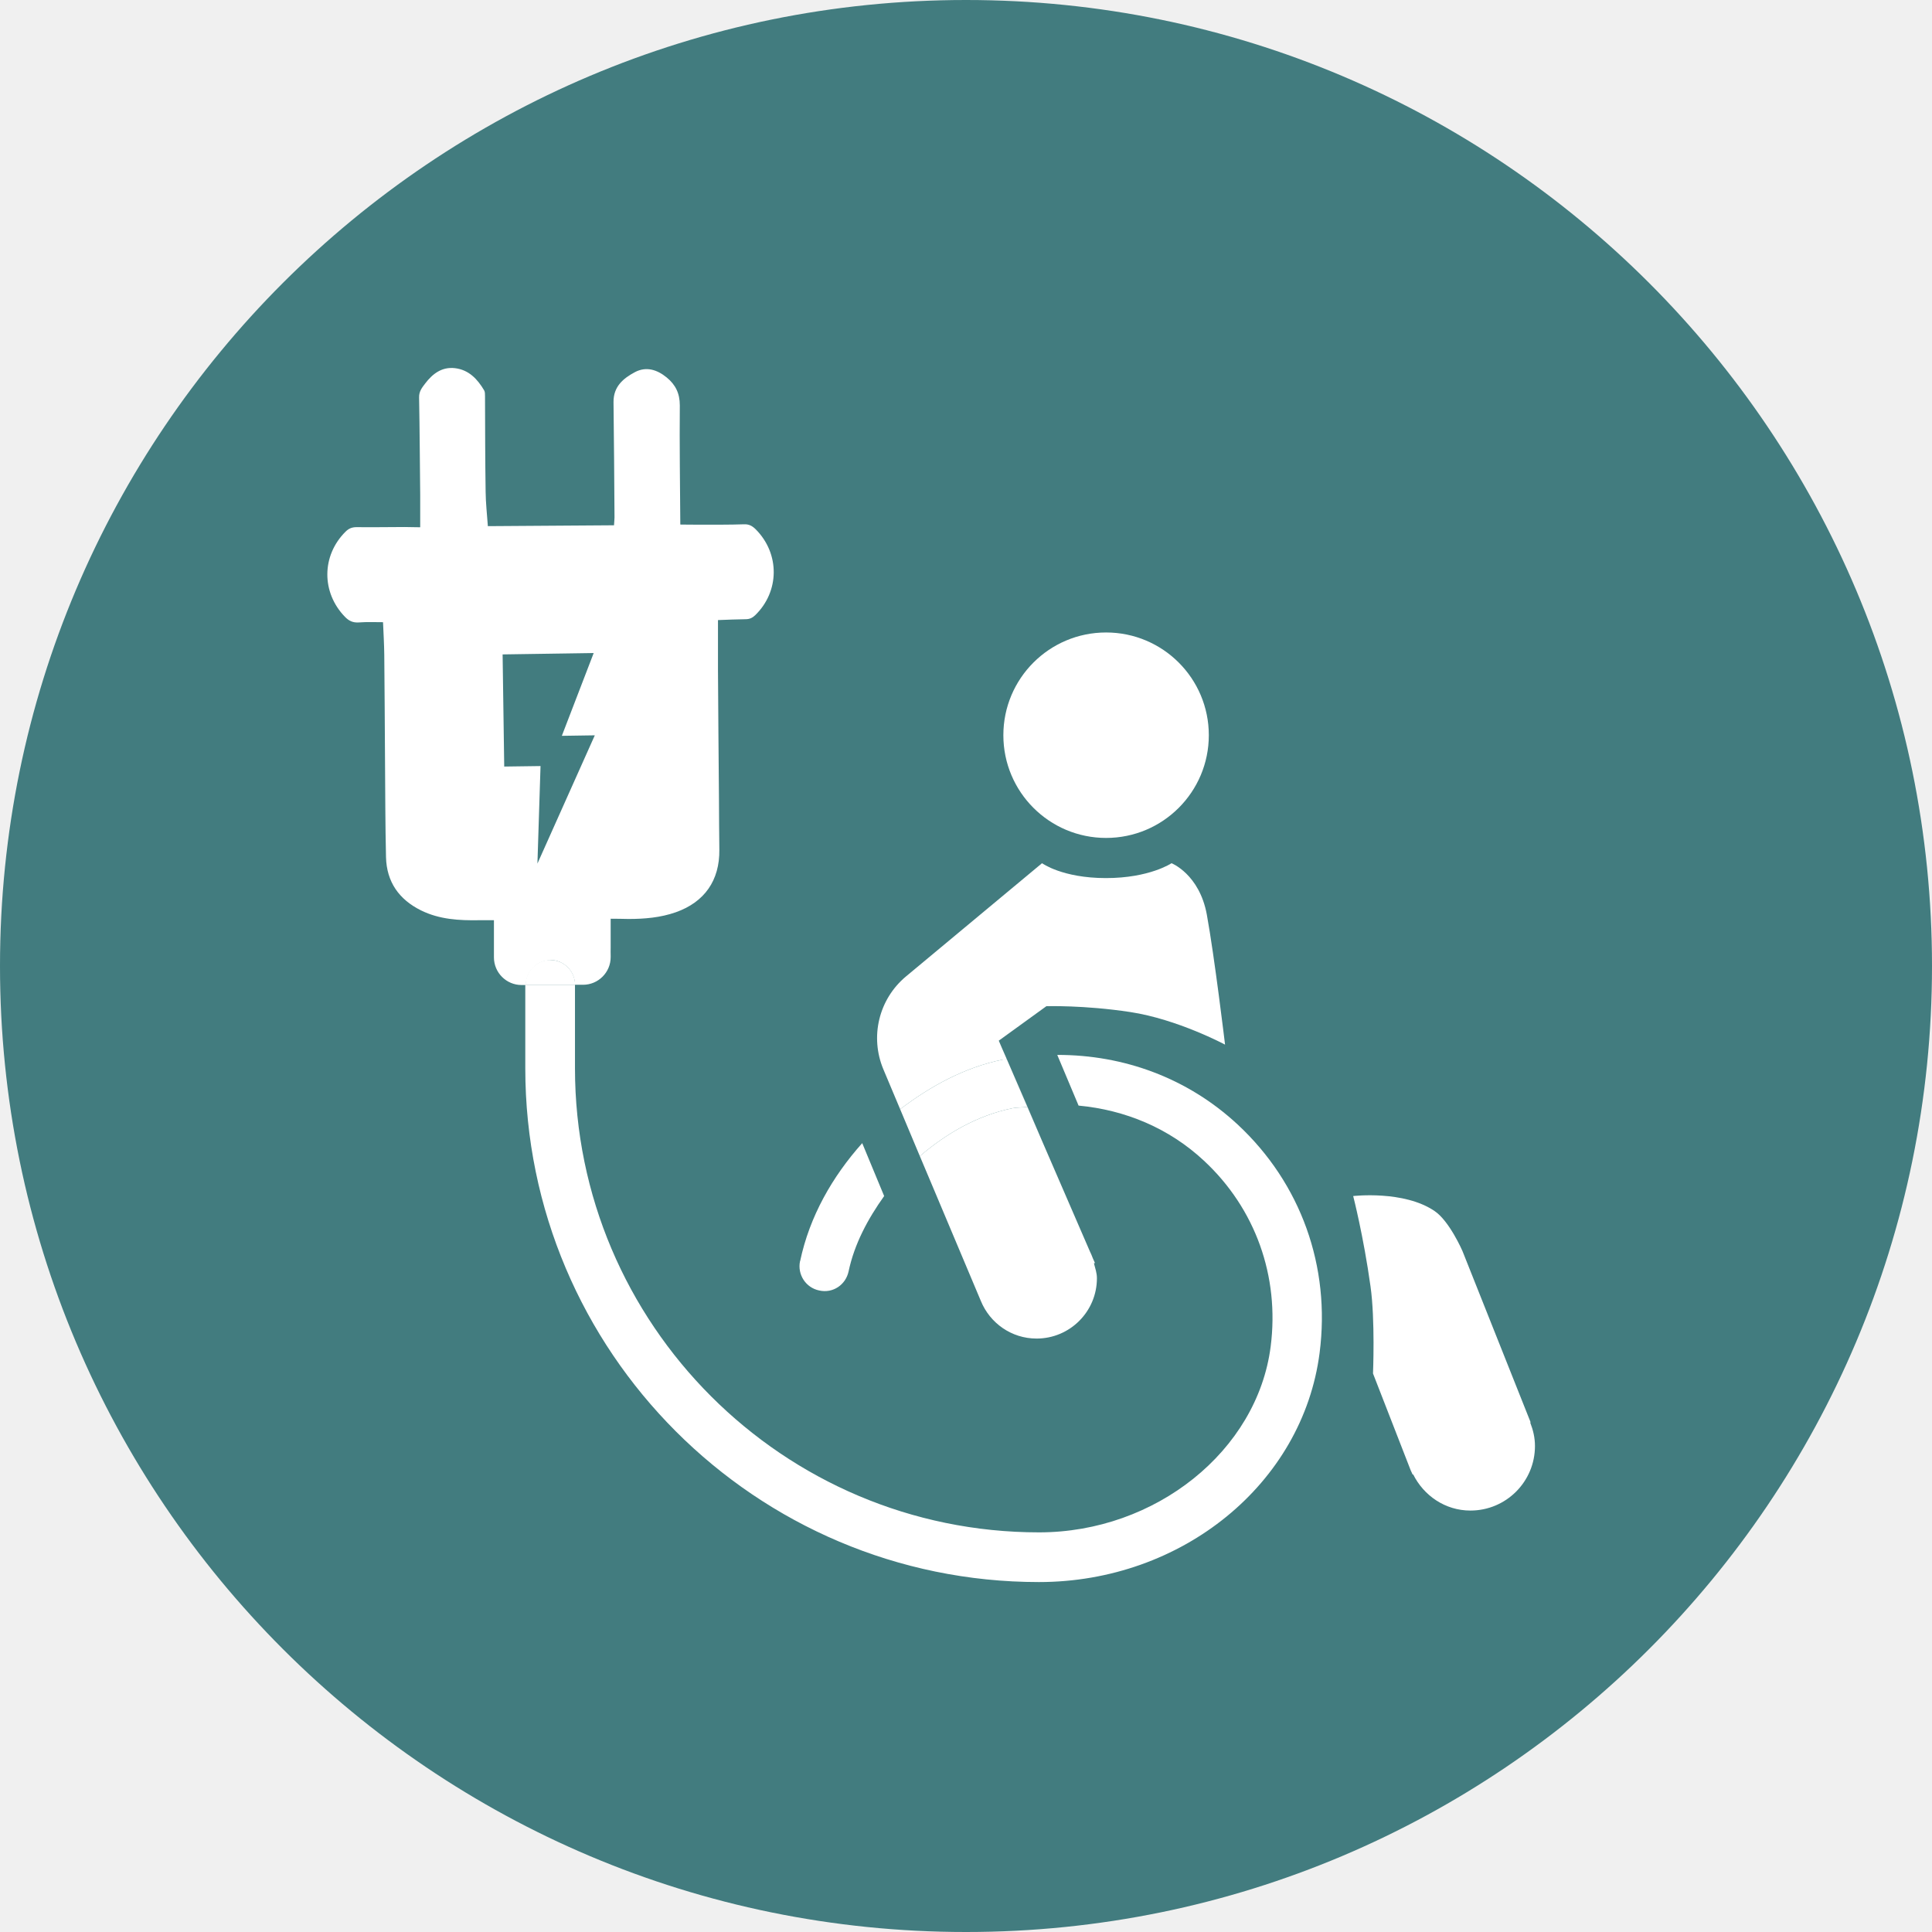
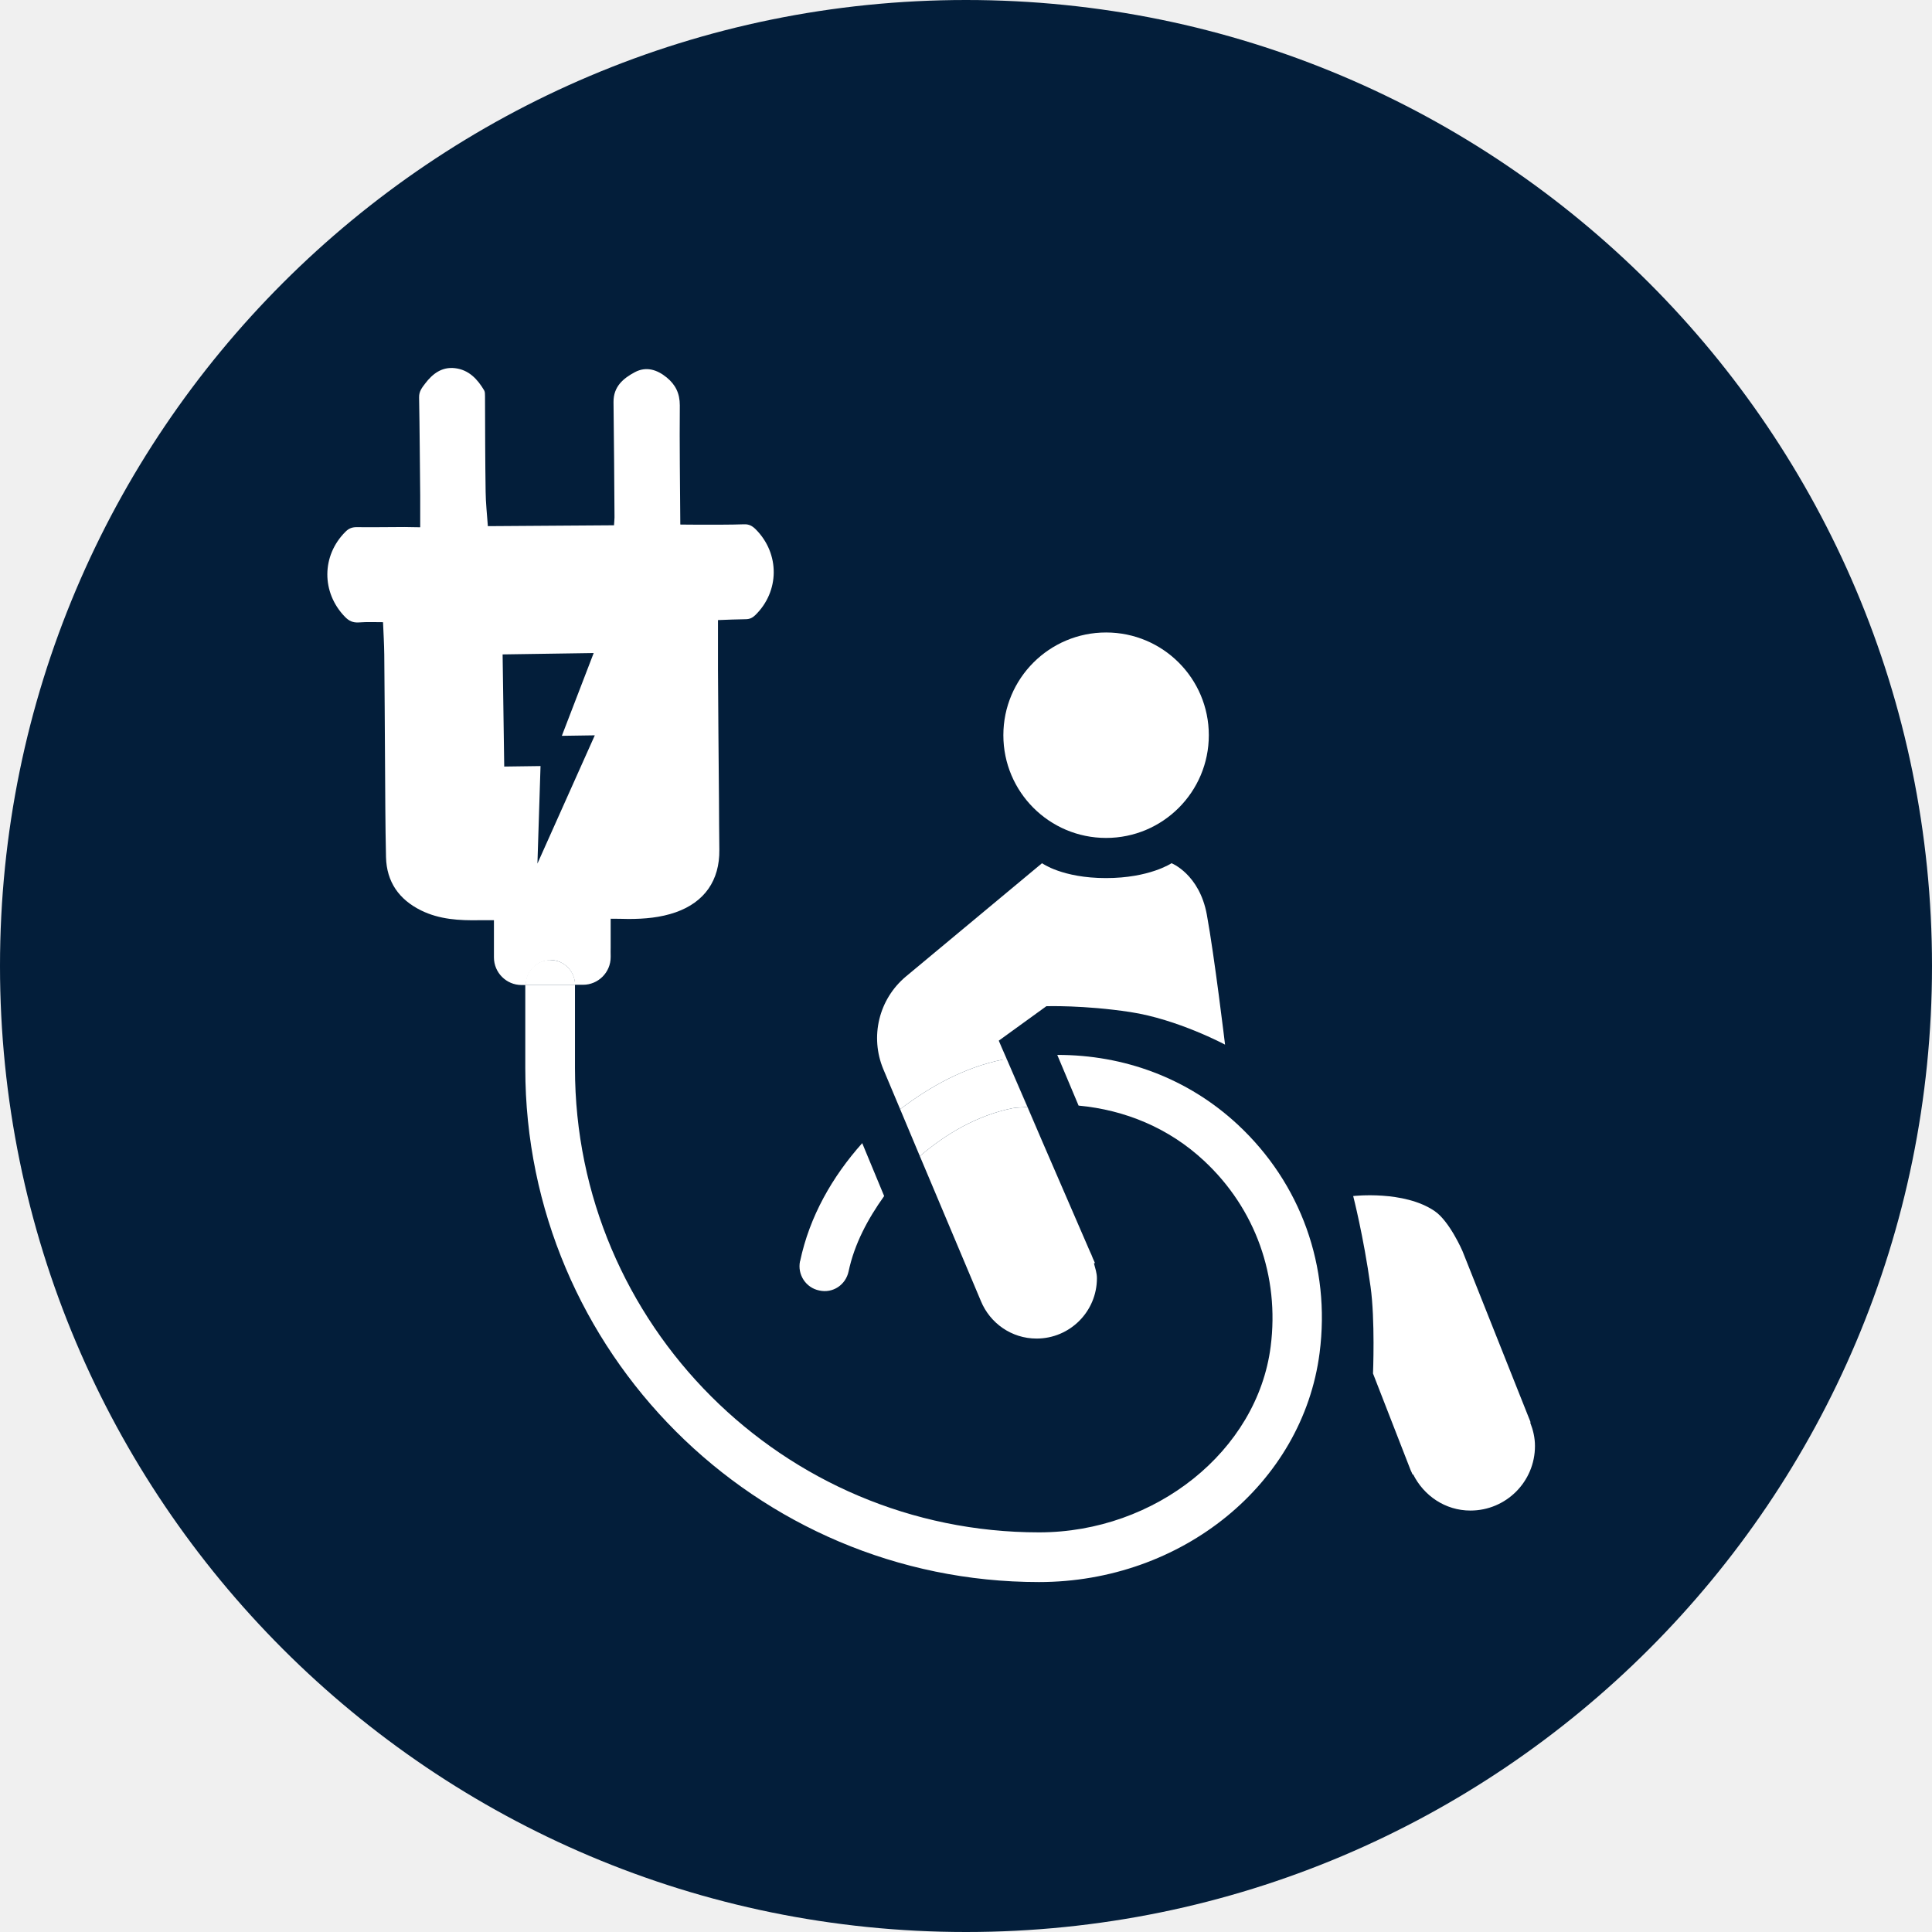
<svg xmlns="http://www.w3.org/2000/svg" width="5.5mm" height="5.5mm" viewBox="0 0 15.591 15.591">
  <g id="a" data-name="Cirkel">
-     <rect x="0" y="0" width="15.591" height="15.591" rx="7.795" ry="7.795" fill="#427c7f" />
+     <rect x="0" y="0" width="15.591" height="15.591" rx="7.795" ry="7.795" fill="#031E3A" />
  </g>
  <g id="b" data-name="ICONS">
    <g>
      <polygon points="4.338 6.969 4.801 5.934 4.534 5.938 4.791 5.27 4.056 5.281 4.069 6.186 4.363 6.181 4.338 6.969" fill="none" />
      <path d="m4.44,7.747c.11,0,.2.09.2.2h.065c.123,0,.223-.1.223-.223v-.011s0,0,0-.001c-.001-.021,0-.044,0-.065v-.233c.051,0,.097.001.144.002.13,0,.258-.011.381-.054.233-.082.355-.258.352-.504-.002-.137-.002-.274-.003-.41-.003-.347-.006-.695-.008-1.042,0-.134,0-.268,0-.402.077-.003.15-.006.223-.007.031,0,.054-.01.077-.032.198-.192.2-.497.005-.693-.028-.028-.055-.043-.096-.041-.116.004-.232.003-.347.003-.055,0-.109,0-.166-.001-.002-.326-.007-.644-.004-.962,0-.097-.035-.167-.106-.225-.077-.063-.165-.091-.256-.043-.094.05-.174.116-.173.242.004.31.006.621.008.931,0,.02-.003.04-.004.063-.347.002-.688.005-1.018.007-.007-.098-.017-.187-.018-.276-.004-.258-.004-.516-.005-.774,0-.016,0-.034-.007-.046-.054-.091-.124-.166-.236-.179-.105-.012-.18.045-.24.124-.025.033-.05.063-.049.112.005.263.006.526.009.789,0,.083,0,.167,0,.259-.048,0-.087-.002-.126-.002-.129,0-.258.003-.387.001-.038,0-.064.011-.09.037-.194.193-.195.491-.004.687.032.033.064.048.111.045.067-.005.134-.002.196-.002.004.093.009.177.01.261.003.281.004.563.006.845.002.263.002.526.008.79.005.2.105.342.283.43.148.073.308.082.47.079.044,0,.087,0,.118,0,0,0,0,0,0,0v.3c0,.123.1.223.223.223h.035c0-.11.09-.2.2-.2Zm-.371-1.561l-.013-.905.735-.011-.257.668.266-.004-.463,1.035.025-.787-.294.004Z" fill="#fff" />
      <path d="m8.926,6.762c.458,0,.829-.371.829-.829s-.371-.829-.829-.829-.829.371-.829.829.371.829.829.829Z" fill="#fff" />
      <path d="m7.264,8.951c.246-.186.519-.337.827-.4.011-.002.022,0,.034-.003l-.042-.096h0l-.023-.054.384-.278s.301-.01.677.047c.382.058.765.263.765.263,0,0-.085-.71-.147-1.049-.06-.327-.285-.415-.285-.415,0,0-.177.12-.529.12s-.516-.12-.516-.12l-1.097.913c-.22.183-.294.487-.183.751l.09.214h0l.045.107Z" fill="#fff" />
      <path d="m8.291,8.933c-.04.006-.08.002-.12.01-.279.057-.531.201-.748.387l.076.18h0l.417.99h0c.073.177.246.302.449.302.269,0,.487-.218.487-.487,0-.043-.014-.081-.024-.12l.008-.003-.017-.038c-.007-.02-.015-.037-.024-.056l-.385-.889h0s-.119-.276-.119-.276Z" fill="#fff" />
      <path d="m12.348,11.48l.004-.002-.55-1.382s-.104-.241-.225-.323c-.248-.169-.657-.121-.657-.121,0,0,.083.32.14.73.038.27.02.702.02.702l.304.781s.004.009.006.013l.01.022.004-.002c.085.171.258.292.462.292.288,0,.521-.233.521-.521,0-.067-.015-.129-.038-.188Z" fill="#fff" />
      <path d="m8.532,8.513l.172.409c.375.035.729.181,1.012.445.415.386.611.933.538,1.5-.108.841-.929,1.499-1.869,1.499-2.065,0-3.745-1.68-3.745-3.745v-.674h0s-.374,0-.374,0h-.027v.674c0,2.286,1.859,4.146,4.145,4.146,1.156,0,2.129-.795,2.265-1.849.09-.697-.151-1.369-.662-1.844-.402-.373-.916-.562-1.456-.561Z" fill="#fff" />
      <path d="m6.456,10.178c-.022.108.047.214.155.236.111.025.214-.046.237-.154.047-.222.155-.423.287-.608l-.177-.427c-.241.27-.425.591-.501.952Z" fill="#fff" />
      <path d="m4.641,7.947c0-.11-.09-.2-.2-.2s-.2.09-.2.2h.4Z" fill="#fff" />
      <path d="m8.091,8.551c-.308.063-.581.214-.827.4l.159.379c.216-.185.468-.33.748-.387.04-.008.08-.005.12-.01l-.166-.385c-.011.002-.022,0-.034.003Z" fill="#fff" />
      <rect x="7.242" y="8.839" width="0" height=".116" transform="translate(-2.884 3.506) rotate(-22.823)" fill="#fff" />
      <polygon points="7.424 9.33 7.424 9.33 7.499 9.51 7.499 9.51 7.424 9.33" fill="#fff" />
      <polygon points="7.264 8.951 7.424 9.33 7.424 9.33 7.264 8.951 7.264 8.951" fill="#fff" />
      <polygon points="8.291 8.933 8.411 9.209 8.411 9.209 8.292 8.933 8.291 8.933" fill="#fff" />
      <polygon points="8.125 8.548 8.125 8.548 8.084 8.452 8.084 8.452 8.125 8.548" fill="#fff" />
      <polygon points="8.291 8.933 8.292 8.933 8.125 8.548 8.125 8.548 8.291 8.933" fill="#fff" />
    </g>
  </g>
</svg>
